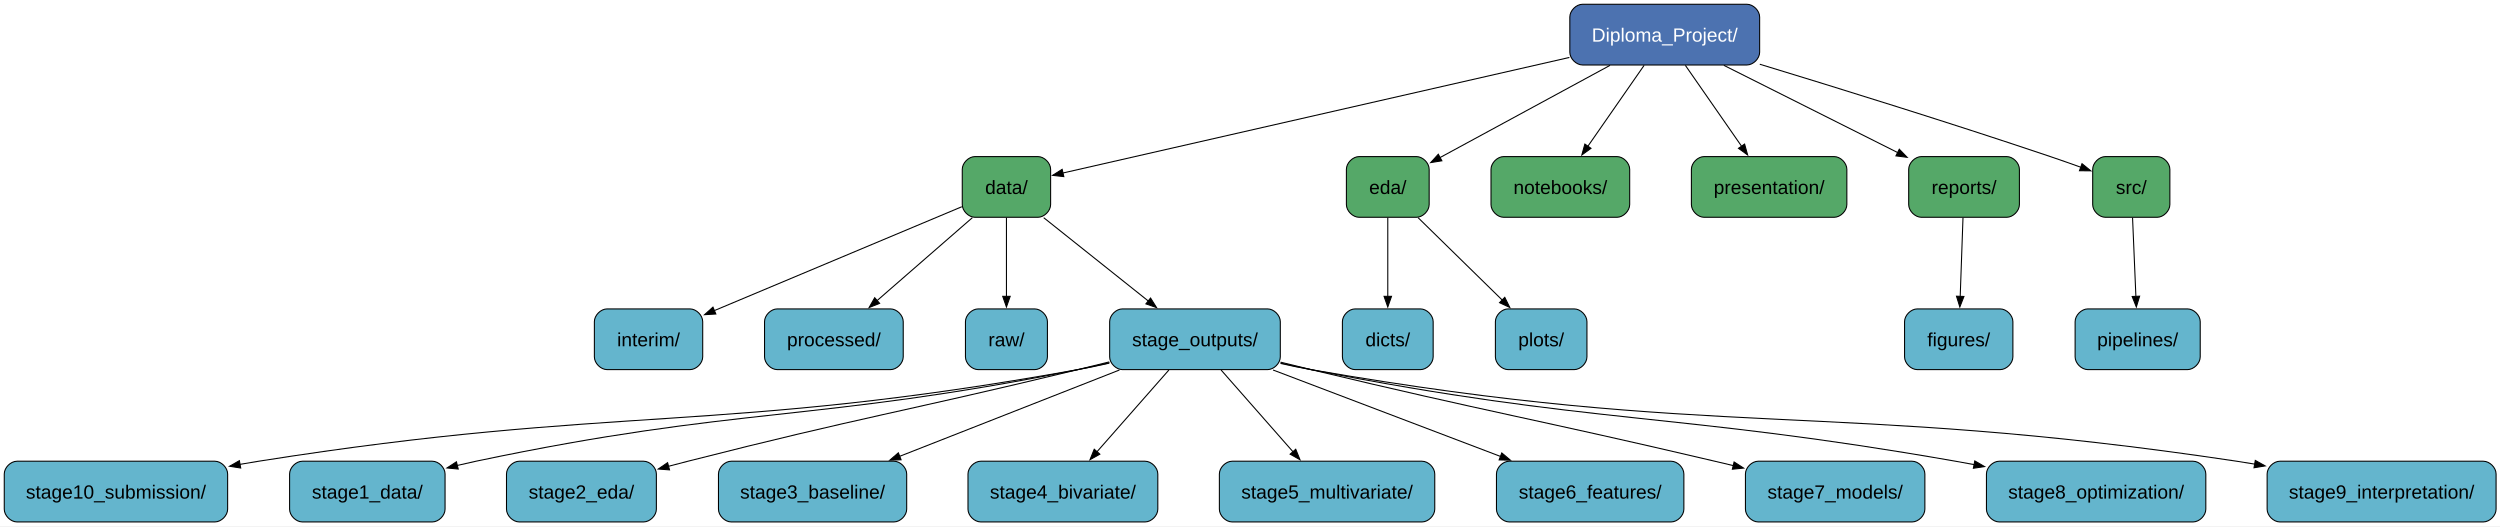
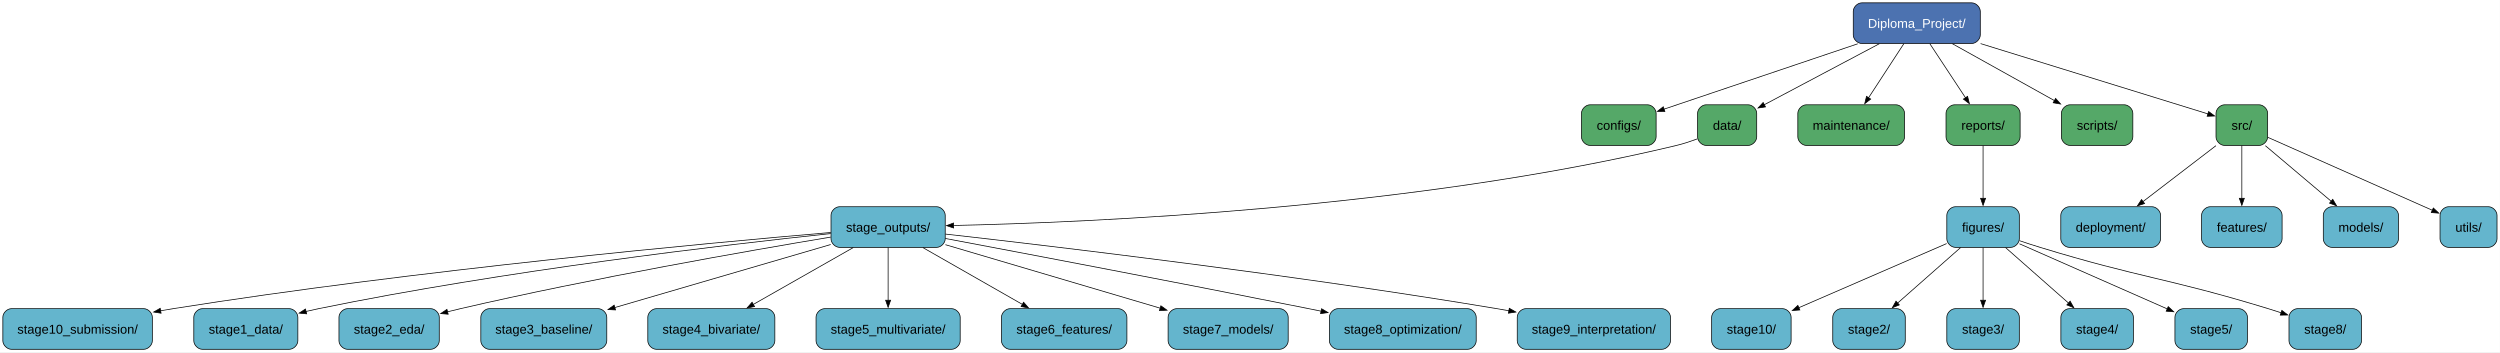
- <svg xmlns="http://www.w3.org/2000/svg" width="2347pt" height="494pt" viewBox="0.00 0.00 2347.00 494.00">
+ <svg xmlns="http://www.w3.org/2000/svg" width="3507pt" height="494pt" viewBox="0.00 0.00 3507.00 494.00">
  <g id="graph0" class="graph" transform="scale(1 1) rotate(0) translate(4 490)">
-     <polygon fill="white" stroke="none" points="-4,4 -4,-490 2343.32,-490 2343.32,4 -4,4" />
+     <polygon fill="white" stroke="none" points="-4,4 -4,-490 3502.82,-490 3502.82,4 -4,4" />
    <g id="node1" class="node">
-       <path fill="#4c72b0" stroke="black" d="M1635.95,-486C1635.95,-486 1481.75,-486 1481.75,-486 1475.75,-486 1469.75,-480 1469.75,-474 1469.75,-474 1469.75,-441 1469.75,-441 1469.75,-435 1475.75,-429 1481.75,-429 1481.75,-429 1635.95,-429 1635.95,-429 1641.95,-429 1647.95,-435 1647.95,-441 1647.95,-441 1647.95,-474 1647.95,-474 1647.95,-480 1641.95,-486 1635.95,-486" />
-       <text xml:space="preserve" text-anchor="middle" x="1558.85" y="-450.9" font-family="Arial" font-size="18.00" fill="white">Diploma_Project/</text>
+       <path fill="#4c72b0" stroke="black" d="M2761.95,-486C2761.95,-486 2607.75,-486 2607.75,-486 2601.75,-486 2595.75,-480 2595.75,-474 2595.75,-474 2595.75,-441 2595.75,-441 2595.75,-435 2601.75,-429 2607.75,-429 2607.75,-429 2761.95,-429 2761.95,-429 2767.95,-429 2773.95,-435 2773.95,-441 2773.95,-441 2773.95,-474 2773.95,-474 2773.95,-480 2767.95,-486 2761.95,-486" />
+       <text xml:space="preserve" text-anchor="middle" x="2684.85" y="-450.9" font-family="Arial" font-size="18.00" fill="white">Diploma_Project/</text>
    </g>
    <g id="node2" class="node">
-       <path fill="#55a868" stroke="black" d="M970.32,-343C970.32,-343 911.37,-343 911.37,-343 905.37,-343 899.37,-337 899.37,-331 899.37,-331 899.37,-298 899.37,-298 899.37,-292 905.37,-286 911.37,-286 911.37,-286 970.32,-286 970.32,-286 976.32,-286 982.32,-292 982.32,-298 982.32,-298 982.32,-331 982.32,-331 982.32,-337 976.32,-343 970.32,-343" />
-       <text xml:space="preserve" text-anchor="middle" x="940.85" y="-307.9" font-family="Arial" font-size="18.00">data/</text>
+       <path fill="#55a868" stroke="black" d="M2307.2,-343C2307.2,-343 2226.5,-343 2226.5,-343 2220.5,-343 2214.5,-337 2214.5,-331 2214.5,-331 2214.5,-298 2214.5,-298 2214.5,-292 2220.5,-286 2226.5,-286 2226.5,-286 2307.2,-286 2307.2,-286 2313.2,-286 2319.2,-292 2319.2,-298 2319.2,-298 2319.2,-331 2319.2,-331 2319.2,-337 2313.2,-343 2307.2,-343" />
+       <text xml:space="preserve" text-anchor="middle" x="2266.85" y="-307.9" font-family="Arial" font-size="18.00">configs/</text>
    </g>
    <g id="edge1" class="edge">
-       <path fill="none" stroke="black" d="M1469.32,-436.07C1338.6,-406.25 1099.59,-351.72 993.72,-327.56" />
-       <polygon fill="black" stroke="black" points="994.7,-324.2 984.17,-325.38 993.14,-331.02 994.7,-324.2" />
-     </g>
-     <g id="node17" class="node">
-       <path fill="#55a868" stroke="black" d="M1325.7,-343C1325.7,-343 1272,-343 1272,-343 1266,-343 1260,-337 1260,-331 1260,-331 1260,-298 1260,-298 1260,-292 1266,-286 1272,-286 1272,-286 1325.7,-286 1325.7,-286 1331.7,-286 1337.7,-292 1337.7,-298 1337.7,-298 1337.7,-331 1337.7,-331 1337.7,-337 1331.7,-343 1325.7,-343" />
-       <text xml:space="preserve" text-anchor="middle" x="1298.85" y="-307.9" font-family="Arial" font-size="18.00">eda/</text>
-     </g>
-     <g id="edge16" class="edge">
-       <path fill="none" stroke="black" d="M1507.48,-428.64C1461.12,-403.5 1393.37,-366.76 1347.78,-342.03" />
-       <polygon fill="black" stroke="black" points="1349.62,-339.05 1339.16,-337.36 1346.28,-345.2 1349.62,-339.05" />
-     </g>
-     <g id="node20" class="node">
-       <path fill="#55a868" stroke="black" d="M1513.95,-343C1513.95,-343 1407.75,-343 1407.75,-343 1401.75,-343 1395.75,-337 1395.75,-331 1395.75,-331 1395.75,-298 1395.75,-298 1395.75,-292 1401.75,-286 1407.75,-286 1407.75,-286 1513.95,-286 1513.95,-286 1519.95,-286 1525.95,-292 1525.95,-298 1525.95,-298 1525.95,-331 1525.95,-331 1525.95,-337 1519.95,-343 1513.95,-343" />
-       <text xml:space="preserve" text-anchor="middle" x="1460.85" y="-307.9" font-family="Arial" font-size="18.00">notebooks/</text>
-     </g>
-     <g id="edge19" class="edge">
-       <path fill="none" stroke="black" d="M1539.49,-428.64C1524.39,-406.92 1503.27,-376.54 1486.72,-352.73" />
-       <polygon fill="black" stroke="black" points="1489.62,-350.76 1481.04,-344.54 1483.87,-354.75 1489.62,-350.76" />
-     </g>
-     <g id="node21" class="node">
-       <path fill="#55a868" stroke="black" d="M1717.82,-343C1717.82,-343 1595.88,-343 1595.88,-343 1589.88,-343 1583.88,-337 1583.88,-331 1583.88,-331 1583.88,-298 1583.88,-298 1583.88,-292 1589.88,-286 1595.88,-286 1595.88,-286 1717.82,-286 1717.82,-286 1723.82,-286 1729.82,-292 1729.82,-298 1729.82,-298 1729.82,-331 1729.82,-331 1729.82,-337 1723.82,-343 1717.82,-343" />
-       <text xml:space="preserve" text-anchor="middle" x="1656.85" y="-307.9" font-family="Arial" font-size="18.00">presentation/</text>
-     </g>
-     <g id="edge20" class="edge">
-       <path fill="none" stroke="black" d="M1578.21,-428.64C1593.31,-406.92 1614.43,-376.54 1630.98,-352.73" />
-       <polygon fill="black" stroke="black" points="1633.83,-354.75 1636.66,-344.54 1628.08,-350.76 1633.83,-354.75" />
-     </g>
-     <g id="node22" class="node">
-       <path fill="#55a868" stroke="black" d="M1879.82,-343C1879.82,-343 1799.88,-343 1799.88,-343 1793.88,-343 1787.88,-337 1787.88,-331 1787.88,-331 1787.88,-298 1787.88,-298 1787.88,-292 1793.88,-286 1799.88,-286 1799.88,-286 1879.82,-286 1879.82,-286 1885.82,-286 1891.82,-292 1891.82,-298 1891.82,-298 1891.82,-331 1891.82,-331 1891.82,-337 1885.82,-343 1879.82,-343" />
-       <text xml:space="preserve" text-anchor="middle" x="1839.85" y="-307.9" font-family="Arial" font-size="18.00">reports/</text>
-     </g>
-     <g id="edge21" class="edge">
-       <path fill="none" stroke="black" d="M1614.37,-428.64C1661.4,-405.04 1728.8,-371.22 1777.64,-346.71" />
-       <polygon fill="black" stroke="black" points="1779.05,-349.92 1786.42,-342.31 1775.91,-343.67 1779.05,-349.92" />
+       <path fill="none" stroke="black" d="M2602.02,-428.56C2522.1,-401.6 2402.86,-361.38 2330.24,-336.88" />
+       <polygon fill="black" stroke="black" points="2331.46,-333.6 2320.87,-333.72 2329.23,-340.24 2331.46,-333.6" />
+     </g>
+     <g id="node3" class="node">
+       <path fill="#55a868" stroke="black" d="M2448.32,-343C2448.32,-343 2389.38,-343 2389.38,-343 2383.38,-343 2377.38,-337 2377.38,-331 2377.38,-331 2377.38,-298 2377.38,-298 2377.38,-292 2383.38,-286 2389.38,-286 2389.38,-286 2448.32,-286 2448.32,-286 2454.32,-286 2460.32,-292 2460.32,-298 2460.32,-298 2460.32,-331 2460.32,-331 2460.32,-337 2454.32,-343 2448.32,-343" />
+       <text xml:space="preserve" text-anchor="middle" x="2418.85" y="-307.9" font-family="Arial" font-size="18.00">data/</text>
+     </g>
+     <g id="edge2" class="edge">
+       <path fill="none" stroke="black" d="M2632.3,-428.64C2585.47,-403.82 2517.32,-367.7 2470.7,-342.99" />
+       <polygon fill="black" stroke="black" points="2472.62,-340.04 2462.14,-338.45 2469.34,-346.22 2472.62,-340.04" />
+     </g>
+     <g id="node15" class="node">
+       <path fill="#55a868" stroke="black" d="M2655.7,-343C2655.7,-343 2530,-343 2530,-343 2524,-343 2518,-337 2518,-331 2518,-331 2518,-298 2518,-298 2518,-292 2524,-286 2530,-286 2530,-286 2655.7,-286 2655.7,-286 2661.7,-286 2667.7,-292 2667.7,-298 2667.7,-298 2667.7,-331 2667.7,-331 2667.7,-337 2661.7,-343 2655.7,-343" />
+       <text xml:space="preserve" text-anchor="middle" x="2592.85" y="-307.9" font-family="Arial" font-size="18.00">maintenance/</text>
+     </g>
+     <g id="edge14" class="edge">
+       <path fill="none" stroke="black" d="M2666.67,-428.64C2652.5,-406.92 2632.68,-376.54 2617.14,-352.73" />
+       <polygon fill="black" stroke="black" points="2620.21,-351.03 2611.82,-344.57 2614.35,-354.85 2620.21,-351.03" />
+     </g>
+     <g id="node16" class="node">
+       <path fill="#55a868" stroke="black" d="M2817.82,-343C2817.82,-343 2737.88,-343 2737.88,-343 2731.88,-343 2725.88,-337 2725.88,-331 2725.88,-331 2725.88,-298 2725.88,-298 2725.88,-292 2731.88,-286 2737.88,-286 2737.88,-286 2817.82,-286 2817.82,-286 2823.82,-286 2829.82,-292 2829.82,-298 2829.82,-298 2829.82,-331 2829.82,-331 2829.82,-337 2823.82,-343 2817.82,-343" />
+       <text xml:space="preserve" text-anchor="middle" x="2777.85" y="-307.9" font-family="Arial" font-size="18.00">reports/</text>
+     </g>
+     <g id="edge15" class="edge">
+       <path fill="none" stroke="black" d="M2703.22,-428.64C2717.55,-406.92 2737.59,-376.54 2753.3,-352.73" />
+       <polygon fill="black" stroke="black" points="2756.1,-354.84 2758.68,-344.56 2750.25,-350.98 2756.1,-354.84" />
    </g>
    <g id="node24" class="node">
-       <path fill="#55a868" stroke="black" d="M2021.07,-343C2021.07,-343 1972.62,-343 1972.62,-343 1966.62,-343 1960.62,-337 1960.62,-331 1960.62,-331 1960.62,-298 1960.62,-298 1960.62,-292 1966.62,-286 1972.62,-286 1972.62,-286 2021.07,-286 2021.07,-286 2027.07,-286 2033.07,-292 2033.07,-298 2033.07,-298 2033.07,-331 2033.07,-331 2033.07,-337 2027.07,-343 2021.07,-343" />
-       <text xml:space="preserve" text-anchor="middle" x="1996.85" y="-307.9" font-family="Arial" font-size="18.00">src/</text>
+       <path fill="#55a868" stroke="black" d="M2975.95,-343C2975.95,-343 2899.75,-343 2899.75,-343 2893.75,-343 2887.75,-337 2887.75,-331 2887.75,-331 2887.75,-298 2887.75,-298 2887.75,-292 2893.75,-286 2899.75,-286 2899.75,-286 2975.95,-286 2975.95,-286 2981.95,-286 2987.95,-292 2987.95,-298 2987.95,-298 2987.95,-331 2987.95,-331 2987.95,-337 2981.95,-343 2975.95,-343" />
+       <text xml:space="preserve" text-anchor="middle" x="2937.85" y="-307.9" font-family="Arial" font-size="18.00">scripts/</text>
    </g>
    <g id="edge23" class="edge">
-       <path fill="none" stroke="black" d="M1648.09,-429.7C1721.57,-407.35 1828.33,-374.23 1920.85,-343 1930.12,-339.87 1939.98,-336.41 1949.41,-333.02" />
-       <polygon fill="black" stroke="black" points="1950.6,-336.32 1958.82,-329.62 1948.22,-329.73 1950.6,-336.32" />
-     </g>
-     <g id="node3" class="node">
-       <path fill="#64b5cd" stroke="black" d="M643.7,-200C643.7,-200 566,-200 566,-200 560,-200 554,-194 554,-188 554,-188 554,-155 554,-155 554,-149 560,-143 566,-143 566,-143 643.7,-143 643.7,-143 649.7,-143 655.7,-149 655.7,-155 655.7,-155 655.7,-188 655.7,-188 655.7,-194 649.7,-200 643.7,-200" />
-       <text xml:space="preserve" text-anchor="middle" x="604.85" y="-164.9" font-family="Arial" font-size="18.00">interim/</text>
-     </g>
-     <g id="edge2" class="edge">
-       <path fill="none" stroke="black" d="M898.97,-295.93C840.53,-271.4 734.09,-226.74 666.55,-198.39" />
-       <polygon fill="black" stroke="black" points="668.03,-195.22 657.46,-194.58 665.32,-201.67 668.03,-195.22" />
+       <path fill="none" stroke="black" d="M2734.83,-428.64C2775.98,-405.71 2834.44,-373.13 2878.06,-348.82" />
+       <polygon fill="black" stroke="black" points="2879.62,-351.96 2886.65,-344.04 2876.21,-345.85 2879.62,-351.96" />
+     </g>
+     <g id="node25" class="node">
+       <path fill="#55a868" stroke="black" d="M3165.07,-343C3165.07,-343 3116.62,-343 3116.62,-343 3110.62,-343 3104.62,-337 3104.62,-331 3104.62,-331 3104.62,-298 3104.62,-298 3104.62,-292 3110.62,-286 3116.62,-286 3116.62,-286 3165.07,-286 3165.07,-286 3171.07,-286 3177.07,-292 3177.07,-298 3177.07,-298 3177.07,-331 3177.07,-331 3177.07,-337 3171.07,-343 3165.07,-343" />
+       <text xml:space="preserve" text-anchor="middle" x="3140.85" y="-307.9" font-family="Arial" font-size="18.00">src/</text>
+     </g>
+     <g id="edge24" class="edge">
+       <path fill="none" stroke="black" d="M2774.4,-428.81C2870.19,-399.19 3018.47,-353.34 3093.66,-330.09" />
+       <polygon fill="black" stroke="black" points="3094.25,-333.57 3102.77,-327.28 3092.18,-326.89 3094.25,-333.57" />
    </g>
    <g id="node4" class="node">
-       <path fill="#64b5cd" stroke="black" d="M831.95,-200C831.95,-200 725.75,-200 725.75,-200 719.75,-200 713.75,-194 713.75,-188 713.75,-188 713.75,-155 713.75,-155 713.75,-149 719.75,-143 725.75,-143 725.75,-143 831.95,-143 831.95,-143 837.95,-143 843.95,-149 843.95,-155 843.95,-155 843.95,-188 843.95,-188 843.95,-194 837.95,-200 831.95,-200" />
-       <text xml:space="preserve" text-anchor="middle" x="778.85" y="-164.9" font-family="Arial" font-size="18.00">processed/</text>
+       <path fill="#64b5cd" stroke="black" d="M1309.95,-200C1309.95,-200 1173.75,-200 1173.75,-200 1167.75,-200 1161.75,-194 1161.75,-188 1161.75,-188 1161.75,-155 1161.75,-155 1161.75,-149 1167.75,-143 1173.75,-143 1173.75,-143 1309.95,-143 1309.95,-143 1315.95,-143 1321.95,-149 1321.95,-155 1321.95,-155 1321.95,-188 1321.95,-188 1321.95,-194 1315.95,-200 1309.95,-200" />
+       <text xml:space="preserve" text-anchor="middle" x="1241.85" y="-164.9" font-family="Arial" font-size="18.00">stage_outputs/</text>
    </g>
    <g id="edge3" class="edge">
-       <path fill="none" stroke="black" d="M908.84,-285.64C883.22,-263.34 847.11,-231.91 819.45,-207.84" />
-       <polygon fill="black" stroke="black" points="821.77,-205.22 811.93,-201.29 817.18,-210.5 821.77,-205.22" />
+       <path fill="none" stroke="black" d="M2377.02,-295.17C2367.57,-291.64 2357.49,-288.32 2347.85,-286 1979.09,-197.36 1524.86,-177.92 1333.59,-173.68" />
+       <polygon fill="black" stroke="black" points="1333.79,-170.18 1323.71,-173.47 1333.64,-177.18 1333.79,-170.18" />
    </g>
    <g id="node5" class="node">
-       <path fill="#64b5cd" stroke="black" d="M967.32,-200C967.32,-200 914.37,-200 914.37,-200 908.37,-200 902.37,-194 902.37,-188 902.37,-188 902.37,-155 902.37,-155 902.37,-149 908.37,-143 914.37,-143 914.37,-143 967.32,-143 967.32,-143 973.32,-143 979.32,-149 979.32,-155 979.32,-155 979.32,-188 979.32,-188 979.32,-194 973.32,-200 967.32,-200" />
-       <text xml:space="preserve" text-anchor="middle" x="940.85" y="-164.9" font-family="Arial" font-size="18.00">raw/</text>
-     </g>
-     <g id="edge4" class="edge">
-       <path fill="none" stroke="black" d="M940.85,-285.64C940.85,-264.5 940.85,-235.15 940.85,-211.65" />
-       <polygon fill="black" stroke="black" points="944.35,-211.81 940.85,-201.81 937.35,-211.81 944.35,-211.81" />
-     </g>
-     <g id="node6" class="node">
-       <path fill="#64b5cd" stroke="black" d="M1185.95,-200C1185.95,-200 1049.75,-200 1049.75,-200 1043.75,-200 1037.75,-194 1037.75,-188 1037.75,-188 1037.75,-155 1037.75,-155 1037.75,-149 1043.75,-143 1049.75,-143 1049.75,-143 1185.95,-143 1185.95,-143 1191.95,-143 1197.95,-149 1197.95,-155 1197.95,-155 1197.95,-188 1197.95,-188 1197.95,-194 1191.95,-200 1185.95,-200" />
-       <text xml:space="preserve" text-anchor="middle" x="1117.85" y="-164.9" font-family="Arial" font-size="18.00">stage_outputs/</text>
-     </g>
-     <g id="edge5" class="edge">
-       <path fill="none" stroke="black" d="M975.82,-285.64C1004.06,-263.14 1043.96,-231.37 1074.27,-207.21" />
-       <polygon fill="black" stroke="black" points="1076.13,-210.21 1081.77,-201.24 1071.77,-204.74 1076.13,-210.21" />
-     </g>
-     <g id="node7" class="node">
      <path fill="#64b5cd" stroke="black" d="M197.7,-57C197.7,-57 12,-57 12,-57 6,-57 0,-51 0,-45 0,-45 0,-12 0,-12 0,-6 6,0 12,0 12,0 197.7,0 197.7,0 203.7,0 209.7,-6 209.7,-12 209.7,-12 209.7,-45 209.7,-45 209.7,-51 203.7,-57 197.7,-57" />
      <text xml:space="preserve" text-anchor="middle" x="104.85" y="-21.9" font-family="Arial" font-size="18.00">stage10_submission/</text>
    </g>
-     <g id="edge6" class="edge">
-       <path fill="none" stroke="black" d="M1037.32,-149.06C1027.43,-146.81 1017.44,-144.73 1007.85,-143 669.39,-82.05 578.53,-110.74 238.85,-57 232.99,-56.07 226.99,-55.06 220.94,-54" />
-       <polygon fill="black" stroke="black" points="221.97,-50.63 211.51,-52.29 220.73,-57.52 221.97,-50.63" />
-     </g>
-     <g id="node8" class="node">
+     <g id="edge4" class="edge">
+       <path fill="none" stroke="black" d="M1161.56,-163.88C991,-149.28 580.24,-111.23 238.85,-57 232.99,-56.07 226.99,-55.06 220.94,-53.99" />
+       <polygon fill="black" stroke="black" points="221.97,-50.62 211.51,-52.28 220.73,-57.51 221.97,-50.62" />
+     </g>
+     <g id="node6" class="node">
      <path fill="#64b5cd" stroke="black" d="M401.82,-57C401.82,-57 279.87,-57 279.87,-57 273.87,-57 267.87,-51 267.87,-45 267.87,-45 267.87,-12 267.87,-12 267.87,-6 273.87,0 279.87,0 279.87,0 401.82,0 401.82,0 407.82,0 413.82,-6 413.82,-12 413.82,-12 413.82,-45 413.82,-45 413.82,-51 407.82,-57 401.82,-57" />
      <text xml:space="preserve" text-anchor="middle" x="340.85" y="-21.9" font-family="Arial" font-size="18.00">stage1_data/</text>
    </g>
-     <g id="edge7" class="edge">
-       <path fill="none" stroke="black" d="M1037.55,-149.5C1027.58,-147.17 1017.5,-144.94 1007.85,-143 758.81,-93.03 691.42,-109.25 442.85,-57 437.02,-55.77 431.02,-54.42 425,-52.98" />
-       <polygon fill="black" stroke="black" points="426.17,-49.66 415.62,-50.68 424.5,-56.46 426.17,-49.66" />
-     </g>
-     <g id="node9" class="node">
+     <g id="edge5" class="edge">
+       <path fill="none" stroke="black" d="M1161.34,-162.36C1016.61,-146.99 703.29,-110.4 442.85,-57 437.01,-55.8 431.01,-54.47 424.98,-53.05" />
+       <polygon fill="black" stroke="black" points="426.15,-49.73 415.61,-50.77 424.5,-56.53 426.15,-49.73" />
+     </g>
+     <g id="node7" class="node">
      <path fill="#64b5cd" stroke="black" d="M600.2,-57C600.2,-57 483.5,-57 483.5,-57 477.5,-57 471.5,-51 471.5,-45 471.5,-45 471.5,-12 471.5,-12 471.5,-6 477.5,0 483.5,0 483.5,0 600.2,0 600.2,0 606.2,0 612.2,-6 612.2,-12 612.2,-12 612.2,-45 612.2,-45 612.2,-51 606.2,-57 600.2,-57" />
      <text xml:space="preserve" text-anchor="middle" x="541.85" y="-21.9" font-family="Arial" font-size="18.00">stage2_eda/</text>
    </g>
-     <g id="edge8" class="edge">
-       <path fill="none" stroke="black" d="M1037.38,-150.24C1027.44,-147.78 1017.42,-145.32 1007.85,-143 845.46,-103.62 803.77,-98.27 641.85,-57 635.91,-55.49 629.77,-53.89 623.61,-52.25" />
-       <polygon fill="black" stroke="black" points="624.54,-48.88 613.97,-49.68 622.73,-55.64 624.54,-48.88" />
-     </g>
-     <g id="node10" class="node">
+     <g id="edge6" class="edge">
+       <path fill="none" stroke="black" d="M1161.35,-157.42C1045.79,-138.15 826.46,-99.77 641.85,-57 635.93,-55.63 629.83,-54.14 623.71,-52.59" />
+       <polygon fill="black" stroke="black" points="624.71,-49.23 614.15,-50.12 622.96,-56.01 624.71,-49.23" />
+     </g>
+     <g id="node8" class="node">
      <path fill="#64b5cd" stroke="black" d="M835.2,-57C835.2,-57 682.5,-57 682.5,-57 676.5,-57 670.5,-51 670.5,-45 670.5,-45 670.5,-12 670.5,-12 670.5,-6 676.5,0 682.5,0 682.5,0 835.2,0 835.2,0 841.2,0 847.2,-6 847.2,-12 847.2,-12 847.2,-45 847.2,-45 847.2,-51 841.2,-57 835.2,-57" />
      <text xml:space="preserve" text-anchor="middle" x="758.85" y="-21.9" font-family="Arial" font-size="18.00">stage3_baseline/</text>
    </g>
-     <g id="edge9" class="edge">
-       <path fill="none" stroke="black" d="M1046.92,-142.64C987.52,-119.31 902.72,-86 840.5,-61.57" />
-       <polygon fill="black" stroke="black" points="841.93,-58.37 831.34,-57.97 839.37,-64.89 841.93,-58.37" />
-     </g>
-     <g id="node11" class="node">
+     <g id="edge7" class="edge">
+       <path fill="none" stroke="black" d="M1161.28,-146.98C1078.06,-122.68 948.04,-84.73 858.43,-58.57" />
+       <polygon fill="black" stroke="black" points="859.47,-55.23 848.89,-55.78 857.51,-61.95 859.47,-55.23" />
+     </g>
+     <g id="node9" class="node">
      <path fill="#64b5cd" stroke="black" d="M1070.95,-57C1070.95,-57 916.75,-57 916.75,-57 910.75,-57 904.75,-51 904.75,-45 904.75,-45 904.75,-12 904.75,-12 904.75,-6 910.75,0 916.75,0 916.75,0 1070.95,0 1070.95,0 1076.95,0 1082.95,-6 1082.95,-12 1082.95,-12 1082.95,-45 1082.95,-45 1082.95,-51 1076.95,-57 1070.95,-57" />
      <text xml:space="preserve" text-anchor="middle" x="993.85" y="-21.9" font-family="Arial" font-size="18.00">stage4_bivariate/</text>
    </g>
-     <g id="edge10" class="edge">
-       <path fill="none" stroke="black" d="M1093.35,-142.64C1073.99,-120.63 1046.81,-89.73 1025.75,-65.78" />
-       <polygon fill="black" stroke="black" points="1028.53,-63.63 1019.3,-58.44 1023.27,-68.26 1028.53,-63.63" />
-     </g>
-     <g id="node12" class="node">
+     <g id="edge8" class="edge">
+       <path fill="none" stroke="black" d="M1192.85,-142.64C1152.6,-119.76 1095.46,-87.27 1052.73,-62.98" />
+       <polygon fill="black" stroke="black" points="1054.48,-59.95 1044.06,-58.05 1051.02,-66.03 1054.48,-59.95" />
+     </g>
+     <g id="node10" class="node">
      <path fill="#64b5cd" stroke="black" d="M1330.95,-57C1330.95,-57 1152.75,-57 1152.75,-57 1146.75,-57 1140.75,-51 1140.75,-45 1140.75,-45 1140.75,-12 1140.75,-12 1140.75,-6 1146.75,0 1152.75,0 1152.75,0 1330.95,0 1330.95,0 1336.95,0 1342.95,-6 1342.95,-12 1342.95,-12 1342.95,-45 1342.95,-45 1342.95,-51 1336.95,-57 1330.95,-57" />
      <text xml:space="preserve" text-anchor="middle" x="1241.85" y="-21.9" font-family="Arial" font-size="18.00">stage5_multivariate/</text>
    </g>
-     <g id="edge11" class="edge">
-       <path fill="none" stroke="black" d="M1142.35,-142.64C1161.71,-120.63 1188.89,-89.73 1209.95,-65.78" />
-       <polygon fill="black" stroke="black" points="1212.43,-68.26 1216.4,-58.44 1207.17,-63.63 1212.43,-68.26" />
-     </g>
-     <g id="node13" class="node">
+     <g id="edge9" class="edge">
+       <path fill="none" stroke="black" d="M1241.85,-142.64C1241.85,-121.5 1241.85,-92.15 1241.85,-68.65" />
+       <polygon fill="black" stroke="black" points="1245.35,-68.81 1241.85,-58.81 1238.35,-68.81 1245.35,-68.81" />
+     </g>
+     <g id="node11" class="node">
      <path fill="#64b5cd" stroke="black" d="M1564.82,-57C1564.82,-57 1412.88,-57 1412.88,-57 1406.88,-57 1400.88,-51 1400.88,-45 1400.88,-45 1400.88,-12 1400.88,-12 1400.88,-6 1406.88,0 1412.88,0 1412.88,0 1564.82,0 1564.82,0 1570.82,0 1576.82,-6 1576.82,-12 1576.82,-12 1576.82,-45 1576.82,-45 1576.82,-51 1570.82,-57 1564.82,-57" />
      <text xml:space="preserve" text-anchor="middle" x="1488.85" y="-21.9" font-family="Arial" font-size="18.00">stage6_features/</text>
    </g>
-     <g id="edge12" class="edge">
-       <path fill="none" stroke="black" d="M1191.15,-142.64C1252.66,-119.27 1340.54,-85.87 1404.87,-61.42" />
-       <polygon fill="black" stroke="black" points="1405.87,-64.78 1413.97,-57.96 1403.38,-58.24 1405.87,-64.78" />
-     </g>
-     <g id="node14" class="node">
+     <g id="edge10" class="edge">
+       <path fill="none" stroke="black" d="M1290.65,-142.64C1330.74,-119.76 1387.65,-87.27 1430.21,-62.98" />
+       <polygon fill="black" stroke="black" points="1431.89,-66.05 1438.84,-58.05 1428.42,-59.97 1431.89,-66.05" />
+     </g>
+     <g id="node12" class="node">
      <path fill="#64b5cd" stroke="black" d="M1791.07,-57C1791.07,-57 1646.62,-57 1646.62,-57 1640.62,-57 1634.62,-51 1634.62,-45 1634.62,-45 1634.62,-12 1634.62,-12 1634.62,-6 1640.62,0 1646.62,0 1646.62,0 1791.07,0 1791.07,0 1797.07,0 1803.07,-6 1803.07,-12 1803.07,-12 1803.07,-45 1803.07,-45 1803.07,-51 1797.07,-57 1791.07,-57" />
      <text xml:space="preserve" text-anchor="middle" x="1718.85" y="-21.9" font-family="Arial" font-size="18.00">stage7_models/</text>
    </g>
-     <g id="edge13" class="edge">
-       <path fill="none" stroke="black" d="M1198.16,-150.01C1207.82,-147.61 1217.55,-145.23 1226.85,-143 1394.82,-102.76 1437.71,-96.53 1605.85,-57 1611.62,-55.64 1617.56,-54.23 1623.55,-52.81" />
-       <polygon fill="black" stroke="black" points="1623.97,-56.3 1632.88,-50.57 1622.34,-49.5 1623.97,-56.3" />
-     </g>
-     <g id="node15" class="node">
+     <g id="edge11" class="edge">
+       <path fill="none" stroke="black" d="M1322.23,-146.74C1405.45,-122.14 1535.41,-83.72 1623.7,-57.63" />
+       <polygon fill="black" stroke="black" points="1624.48,-61.05 1633.07,-54.86 1622.49,-54.33 1624.48,-61.05" />
+     </g>
+     <g id="node13" class="node">
      <path fill="#64b5cd" stroke="black" d="M2054.82,-57C2054.82,-57 1872.88,-57 1872.88,-57 1866.88,-57 1860.88,-51 1860.88,-45 1860.88,-45 1860.88,-12 1860.88,-12 1860.88,-6 1866.88,0 1872.88,0 1872.88,0 2054.82,0 2054.82,0 2060.82,0 2066.82,-6 2066.82,-12 2066.82,-12 2066.82,-45 2066.82,-45 2066.82,-51 2060.82,-57 2054.82,-57" />
      <text xml:space="preserve" text-anchor="middle" x="1963.85" y="-21.9" font-family="Arial" font-size="18.00">stage8_optimization/</text>
    </g>
-     <g id="edge14" class="edge">
-       <path fill="none" stroke="black" d="M1198.29,-149.19C1207.88,-146.95 1217.56,-144.83 1226.85,-143 1493.34,-90.6 1564.33,-103.83 1831.85,-57 1837.69,-55.98 1843.66,-54.89 1849.68,-53.76" />
-       <polygon fill="black" stroke="black" points="1849.92,-57.28 1859.08,-51.96 1848.6,-50.4 1849.92,-57.28" />
-     </g>
-     <g id="node16" class="node">
+     <g id="edge12" class="edge">
+       <path fill="none" stroke="black" d="M1322.09,-155.47C1435.67,-134.1 1649.8,-93.47 1831.85,-57 1837.66,-55.84 1843.61,-54.63 1849.62,-53.41" />
+       <polygon fill="black" stroke="black" points="1849.9,-56.93 1858.99,-51.5 1848.5,-50.07 1849.9,-56.93" />
+     </g>
+     <g id="node14" class="node">
      <path fill="#64b5cd" stroke="black" d="M2327.32,-57C2327.32,-57 2136.38,-57 2136.38,-57 2130.38,-57 2124.38,-51 2124.38,-45 2124.38,-45 2124.38,-12 2124.38,-12 2124.38,-6 2130.38,0 2136.38,0 2136.38,0 2327.32,0 2327.32,0 2333.32,0 2339.32,-6 2339.32,-12 2339.32,-12 2339.32,-45 2339.32,-45 2339.32,-51 2333.32,-57 2327.32,-57" />
      <text xml:space="preserve" text-anchor="middle" x="2231.85" y="-21.9" font-family="Arial" font-size="18.00">stage9_interpretation/</text>
    </g>
-     <g id="edge15" class="edge">
-       <path fill="none" stroke="black" d="M1198.22,-148.8C1207.82,-146.63 1217.53,-144.63 1226.85,-143 1609.17,-76.23 1712.05,-114.64 2095.85,-57 2101.44,-56.16 2107.15,-55.24 2112.9,-54.27" />
-       <polygon fill="black" stroke="black" points="2113.27,-57.76 2122.52,-52.6 2112.07,-50.86 2113.27,-57.76" />
+     <g id="edge13" class="edge">
+       <path fill="none" stroke="black" d="M1322.18,-161.65C1473.86,-144.54 1812.62,-104.4 2095.85,-57 2101.42,-56.07 2107.12,-55.07 2112.86,-54.04" />
+       <polygon fill="black" stroke="black" points="2113.27,-57.52 2122.47,-52.28 2112,-50.64 2113.27,-57.52" />
+     </g>
+     <g id="node17" class="node">
+       <path fill="#64b5cd" stroke="black" d="M2816.7,-200C2816.7,-200 2739,-200 2739,-200 2733,-200 2727,-194 2727,-188 2727,-188 2727,-155 2727,-155 2727,-149 2733,-143 2739,-143 2739,-143 2816.7,-143 2816.7,-143 2822.7,-143 2828.7,-149 2828.7,-155 2828.7,-155 2828.7,-188 2828.7,-188 2828.7,-194 2822.7,-200 2816.7,-200" />
+       <text xml:space="preserve" text-anchor="middle" x="2777.85" y="-164.9" font-family="Arial" font-size="18.00">figures/</text>
+     </g>
+     <g id="edge16" class="edge">
+       <path fill="none" stroke="black" d="M2777.85,-285.64C2777.85,-264.5 2777.85,-235.15 2777.85,-211.65" />
+       <polygon fill="black" stroke="black" points="2781.35,-211.81 2777.85,-201.81 2774.35,-211.81 2781.35,-211.81" />
    </g>
    <g id="node18" class="node">
-       <path fill="#64b5cd" stroke="black" d="M1329.45,-200C1329.45,-200 1268.25,-200 1268.25,-200 1262.25,-200 1256.25,-194 1256.25,-188 1256.25,-188 1256.25,-155 1256.25,-155 1256.25,-149 1262.25,-143 1268.25,-143 1268.25,-143 1329.45,-143 1329.45,-143 1335.45,-143 1341.45,-149 1341.45,-155 1341.45,-155 1341.45,-188 1341.45,-188 1341.45,-194 1335.45,-200 1329.45,-200" />
-       <text xml:space="preserve" text-anchor="middle" x="1298.85" y="-164.9" font-family="Arial" font-size="18.00">dicts/</text>
+       <path fill="#64b5cd" stroke="black" d="M2496.57,-57C2496.57,-57 2409.12,-57 2409.12,-57 2403.12,-57 2397.12,-51 2397.12,-45 2397.12,-45 2397.12,-12 2397.12,-12 2397.12,-6 2403.12,0 2409.12,0 2409.12,0 2496.57,0 2496.57,0 2502.57,0 2508.57,-6 2508.57,-12 2508.57,-12 2508.57,-45 2508.57,-45 2508.57,-51 2502.57,-57 2496.57,-57" />
+       <text xml:space="preserve" text-anchor="middle" x="2452.85" y="-21.9" font-family="Arial" font-size="18.00">stage10/</text>
    </g>
    <g id="edge17" class="edge">
-       <path fill="none" stroke="black" d="M1298.85,-285.64C1298.85,-264.5 1298.85,-235.15 1298.85,-211.65" />
-       <polygon fill="black" stroke="black" points="1302.35,-211.81 1298.85,-201.81 1295.35,-211.81 1302.35,-211.81" />
+       <path fill="none" stroke="black" d="M2726.71,-148.31C2670.69,-124.01 2580.66,-84.95 2519.23,-58.3" />
+       <polygon fill="black" stroke="black" points="2520.82,-55.17 2510.26,-54.4 2518.04,-61.6 2520.82,-55.17" />
    </g>
    <g id="node19" class="node">
-       <path fill="#64b5cd" stroke="black" d="M1473.82,-200C1473.82,-200 1411.88,-200 1411.88,-200 1405.88,-200 1399.88,-194 1399.88,-188 1399.88,-188 1399.88,-155 1399.88,-155 1399.88,-149 1405.88,-143 1411.88,-143 1411.88,-143 1473.82,-143 1473.82,-143 1479.82,-143 1485.82,-149 1485.82,-155 1485.82,-155 1485.82,-188 1485.82,-188 1485.82,-194 1479.82,-200 1473.82,-200" />
-       <text xml:space="preserve" text-anchor="middle" x="1442.85" y="-164.9" font-family="Arial" font-size="18.00">plots/</text>
+       <path fill="#64b5cd" stroke="black" d="M2656.7,-57C2656.7,-57 2579,-57 2579,-57 2573,-57 2567,-51 2567,-45 2567,-45 2567,-12 2567,-12 2567,-6 2573,0 2579,0 2579,0 2656.7,0 2656.7,0 2662.7,0 2668.7,-6 2668.7,-12 2668.7,-12 2668.7,-45 2668.7,-45 2668.7,-51 2662.7,-57 2656.7,-57" />
+       <text xml:space="preserve" text-anchor="middle" x="2617.85" y="-21.9" font-family="Arial" font-size="18.00">stage2/</text>
    </g>
    <g id="edge18" class="edge">
-       <path fill="none" stroke="black" d="M1327.3,-285.64C1349.98,-263.43 1381.9,-232.18 1406.44,-208.15" />
-       <polygon fill="black" stroke="black" points="1408.68,-210.86 1413.38,-201.36 1403.78,-205.85 1408.68,-210.86" />
+       <path fill="none" stroke="black" d="M2746.24,-142.64C2720.93,-120.34 2685.27,-88.91 2657.95,-64.84" />
+       <polygon fill="black" stroke="black" points="2660.35,-62.29 2650.53,-58.3 2655.72,-67.54 2660.35,-62.29" />
+     </g>
+     <g id="node20" class="node">
+       <path fill="#64b5cd" stroke="black" d="M2816.7,-57C2816.7,-57 2739,-57 2739,-57 2733,-57 2727,-51 2727,-45 2727,-45 2727,-12 2727,-12 2727,-6 2733,0 2739,0 2739,0 2816.7,0 2816.7,0 2822.7,0 2828.7,-6 2828.7,-12 2828.7,-12 2828.7,-45 2828.7,-45 2828.7,-51 2822.7,-57 2816.7,-57" />
+       <text xml:space="preserve" text-anchor="middle" x="2777.85" y="-21.9" font-family="Arial" font-size="18.00">stage3/</text>
+     </g>
+     <g id="edge19" class="edge">
+       <path fill="none" stroke="black" d="M2777.85,-142.64C2777.85,-121.5 2777.85,-92.15 2777.85,-68.65" />
+       <polygon fill="black" stroke="black" points="2781.35,-68.81 2777.85,-58.81 2774.35,-68.81 2781.35,-68.81" />
+     </g>
+     <g id="node21" class="node">
+       <path fill="#64b5cd" stroke="black" d="M2976.7,-57C2976.7,-57 2899,-57 2899,-57 2893,-57 2887,-51 2887,-45 2887,-45 2887,-12 2887,-12 2887,-6 2893,0 2899,0 2899,0 2976.7,0 2976.7,0 2982.7,0 2988.7,-6 2988.7,-12 2988.7,-12 2988.7,-45 2988.7,-45 2988.7,-51 2982.7,-57 2976.7,-57" />
+       <text xml:space="preserve" text-anchor="middle" x="2937.85" y="-21.9" font-family="Arial" font-size="18.00">stage4/</text>
+     </g>
+     <g id="edge20" class="edge">
+       <path fill="none" stroke="black" d="M2809.46,-142.64C2834.77,-120.34 2870.43,-88.91 2897.75,-64.84" />
+       <polygon fill="black" stroke="black" points="2899.98,-67.54 2905.17,-58.3 2895.35,-62.29 2899.98,-67.54" />
+     </g>
+     <g id="node22" class="node">
+       <path fill="#64b5cd" stroke="black" d="M3136.7,-57C3136.7,-57 3059,-57 3059,-57 3053,-57 3047,-51 3047,-45 3047,-45 3047,-12 3047,-12 3047,-6 3053,0 3059,0 3059,0 3136.7,0 3136.7,0 3142.7,0 3148.7,-6 3148.7,-12 3148.7,-12 3148.7,-45 3148.7,-45 3148.7,-51 3142.7,-57 3136.7,-57" />
+       <text xml:space="preserve" text-anchor="middle" x="3097.85" y="-21.9" font-family="Arial" font-size="18.00">stage5/</text>
+     </g>
+     <g id="edge21" class="edge">
+       <path fill="none" stroke="black" d="M2828.91,-148C2885.26,-123.17 2975.93,-83.22 3036.2,-56.67" />
+       <polygon fill="black" stroke="black" points="3037.58,-59.88 3045.32,-52.64 3034.76,-53.47 3037.58,-59.88" />
    </g>
    <g id="node23" class="node">
-       <path fill="#64b5cd" stroke="black" d="M1873.7,-200C1873.7,-200 1796,-200 1796,-200 1790,-200 1784,-194 1784,-188 1784,-188 1784,-155 1784,-155 1784,-149 1790,-143 1796,-143 1796,-143 1873.7,-143 1873.7,-143 1879.7,-143 1885.7,-149 1885.7,-155 1885.7,-155 1885.7,-188 1885.7,-188 1885.7,-194 1879.7,-200 1873.7,-200" />
-       <text xml:space="preserve" text-anchor="middle" x="1834.85" y="-164.9" font-family="Arial" font-size="18.00">figures/</text>
+       <path fill="#64b5cd" stroke="black" d="M3296.7,-57C3296.7,-57 3219,-57 3219,-57 3213,-57 3207,-51 3207,-45 3207,-45 3207,-12 3207,-12 3207,-6 3213,0 3219,0 3219,0 3296.7,0 3296.7,0 3302.7,0 3308.7,-6 3308.7,-12 3308.7,-12 3308.7,-45 3308.7,-45 3308.7,-51 3302.7,-57 3296.7,-57" />
+       <text xml:space="preserve" text-anchor="middle" x="3257.85" y="-21.9" font-family="Arial" font-size="18.00">stage8/</text>
    </g>
    <g id="edge22" class="edge">
-       <path fill="none" stroke="black" d="M1838.86,-285.64C1838.11,-264.5 1837.07,-235.15 1836.24,-211.65" />
-       <polygon fill="black" stroke="black" points="1839.74,-211.68 1835.89,-201.81 1832.75,-211.93 1839.74,-211.68" />
-     </g>
-     <g id="node25" class="node">
-       <path fill="#64b5cd" stroke="black" d="M2049.57,-200C2049.57,-200 1956.12,-200 1956.12,-200 1950.12,-200 1944.12,-194 1944.12,-188 1944.12,-188 1944.12,-155 1944.12,-155 1944.12,-149 1950.12,-143 1956.12,-143 1956.12,-143 2049.57,-143 2049.57,-143 2055.57,-143 2061.57,-149 2061.57,-155 2061.57,-155 2061.57,-188 2061.57,-188 2061.57,-194 2055.57,-200 2049.57,-200" />
-       <text xml:space="preserve" text-anchor="middle" x="2002.85" y="-164.9" font-family="Arial" font-size="18.00">pipelines/</text>
-     </g>
-     <g id="edge24" class="edge">
-       <path fill="none" stroke="black" d="M1998.04,-285.64C1998.94,-264.5 2000.18,-235.15 2001.18,-211.65" />
-       <polygon fill="black" stroke="black" points="2004.67,-211.95 2001.6,-201.81 1997.68,-211.65 2004.67,-211.95" />
+       <path fill="none" stroke="black" d="M2828.89,-152.37C2838.48,-149.13 2848.44,-145.88 2857.85,-143 2998.68,-99.93 3037.02,-100.07 3177.85,-57 3183.73,-55.2 3189.83,-53.26 3195.91,-51.26" />
+       <polygon fill="black" stroke="black" points="3196.99,-54.59 3205.37,-48.11 3194.78,-47.95 3196.99,-54.59" />
+     </g>
+     <g id="node26" class="node">
+       <path fill="#64b5cd" stroke="black" d="M3014.82,-200C3014.82,-200 2898.88,-200 2898.88,-200 2892.88,-200 2886.88,-194 2886.88,-188 2886.88,-188 2886.88,-155 2886.88,-155 2886.88,-149 2892.88,-143 2898.88,-143 2898.88,-143 3014.82,-143 3014.82,-143 3020.82,-143 3026.82,-149 3026.82,-155 3026.82,-155 3026.82,-188 3026.82,-188 3026.82,-194 3020.82,-200 3014.82,-200" />
+       <text xml:space="preserve" text-anchor="middle" x="2956.85" y="-164.9" font-family="Arial" font-size="18.00">deployment/</text>
+     </g>
+     <g id="edge25" class="edge">
+       <path fill="none" stroke="black" d="M3104.5,-285.64C3075.14,-263.14 3033.67,-231.37 3002.15,-207.21" />
+       <polygon fill="black" stroke="black" points="3004.39,-204.52 2994.33,-201.22 3000.14,-210.08 3004.39,-204.52" />
+     </g>
+     <g id="node27" class="node">
+       <path fill="#64b5cd" stroke="black" d="M3185.32,-200C3185.32,-200 3096.38,-200 3096.38,-200 3090.38,-200 3084.38,-194 3084.38,-188 3084.38,-188 3084.38,-155 3084.38,-155 3084.38,-149 3090.38,-143 3096.38,-143 3096.38,-143 3185.32,-143 3185.32,-143 3191.32,-143 3197.32,-149 3197.32,-155 3197.32,-155 3197.32,-188 3197.32,-188 3197.32,-194 3191.32,-200 3185.32,-200" />
+       <text xml:space="preserve" text-anchor="middle" x="3140.85" y="-164.9" font-family="Arial" font-size="18.00">features/</text>
+     </g>
+     <g id="edge26" class="edge">
+       <path fill="none" stroke="black" d="M3140.85,-285.64C3140.85,-264.5 3140.85,-235.15 3140.85,-211.65" />
+       <polygon fill="black" stroke="black" points="3144.35,-211.81 3140.85,-201.81 3137.35,-211.81 3144.35,-211.81" />
+     </g>
+     <g id="node28" class="node">
+       <path fill="#64b5cd" stroke="black" d="M3348.57,-200C3348.57,-200 3267.12,-200 3267.12,-200 3261.12,-200 3255.12,-194 3255.12,-188 3255.12,-188 3255.12,-155 3255.12,-155 3255.12,-149 3261.12,-143 3267.12,-143 3267.12,-143 3348.57,-143 3348.57,-143 3354.57,-143 3360.57,-149 3360.57,-155 3360.57,-155 3360.57,-188 3360.57,-188 3360.57,-194 3354.57,-200 3348.57,-200" />
+       <text xml:space="preserve" text-anchor="middle" x="3307.85" y="-164.9" font-family="Arial" font-size="18.00">models/</text>
+     </g>
+     <g id="edge27" class="edge">
+       <path fill="none" stroke="black" d="M3173.84,-285.64C3200.38,-263.24 3237.81,-231.64 3266.37,-207.52" />
+       <polygon fill="black" stroke="black" points="3268.39,-210.4 3273.77,-201.28 3263.87,-205.05 3268.39,-210.4" />
+     </g>
+     <g id="node29" class="node">
+       <path fill="#64b5cd" stroke="black" d="M3486.82,-200C3486.82,-200 3430.88,-200 3430.88,-200 3424.88,-200 3418.88,-194 3418.88,-188 3418.88,-188 3418.88,-155 3418.88,-155 3418.88,-149 3424.88,-143 3430.88,-143 3430.88,-143 3486.82,-143 3486.82,-143 3492.82,-143 3498.82,-149 3498.82,-155 3498.82,-155 3498.82,-188 3498.82,-188 3498.82,-194 3492.82,-200 3486.82,-200" />
+       <text xml:space="preserve" text-anchor="middle" x="3458.85" y="-164.9" font-family="Arial" font-size="18.00">utils/</text>
+     </g>
+     <g id="edge28" class="edge">
+       <path fill="none" stroke="black" d="M3177.33,-297.33C3234.12,-272.14 3343.83,-223.5 3408.24,-194.94" />
+       <polygon fill="black" stroke="black" points="3409.46,-198.23 3417.18,-190.98 3406.62,-191.83 3409.46,-198.23" />
    </g>
  </g>
</svg>
